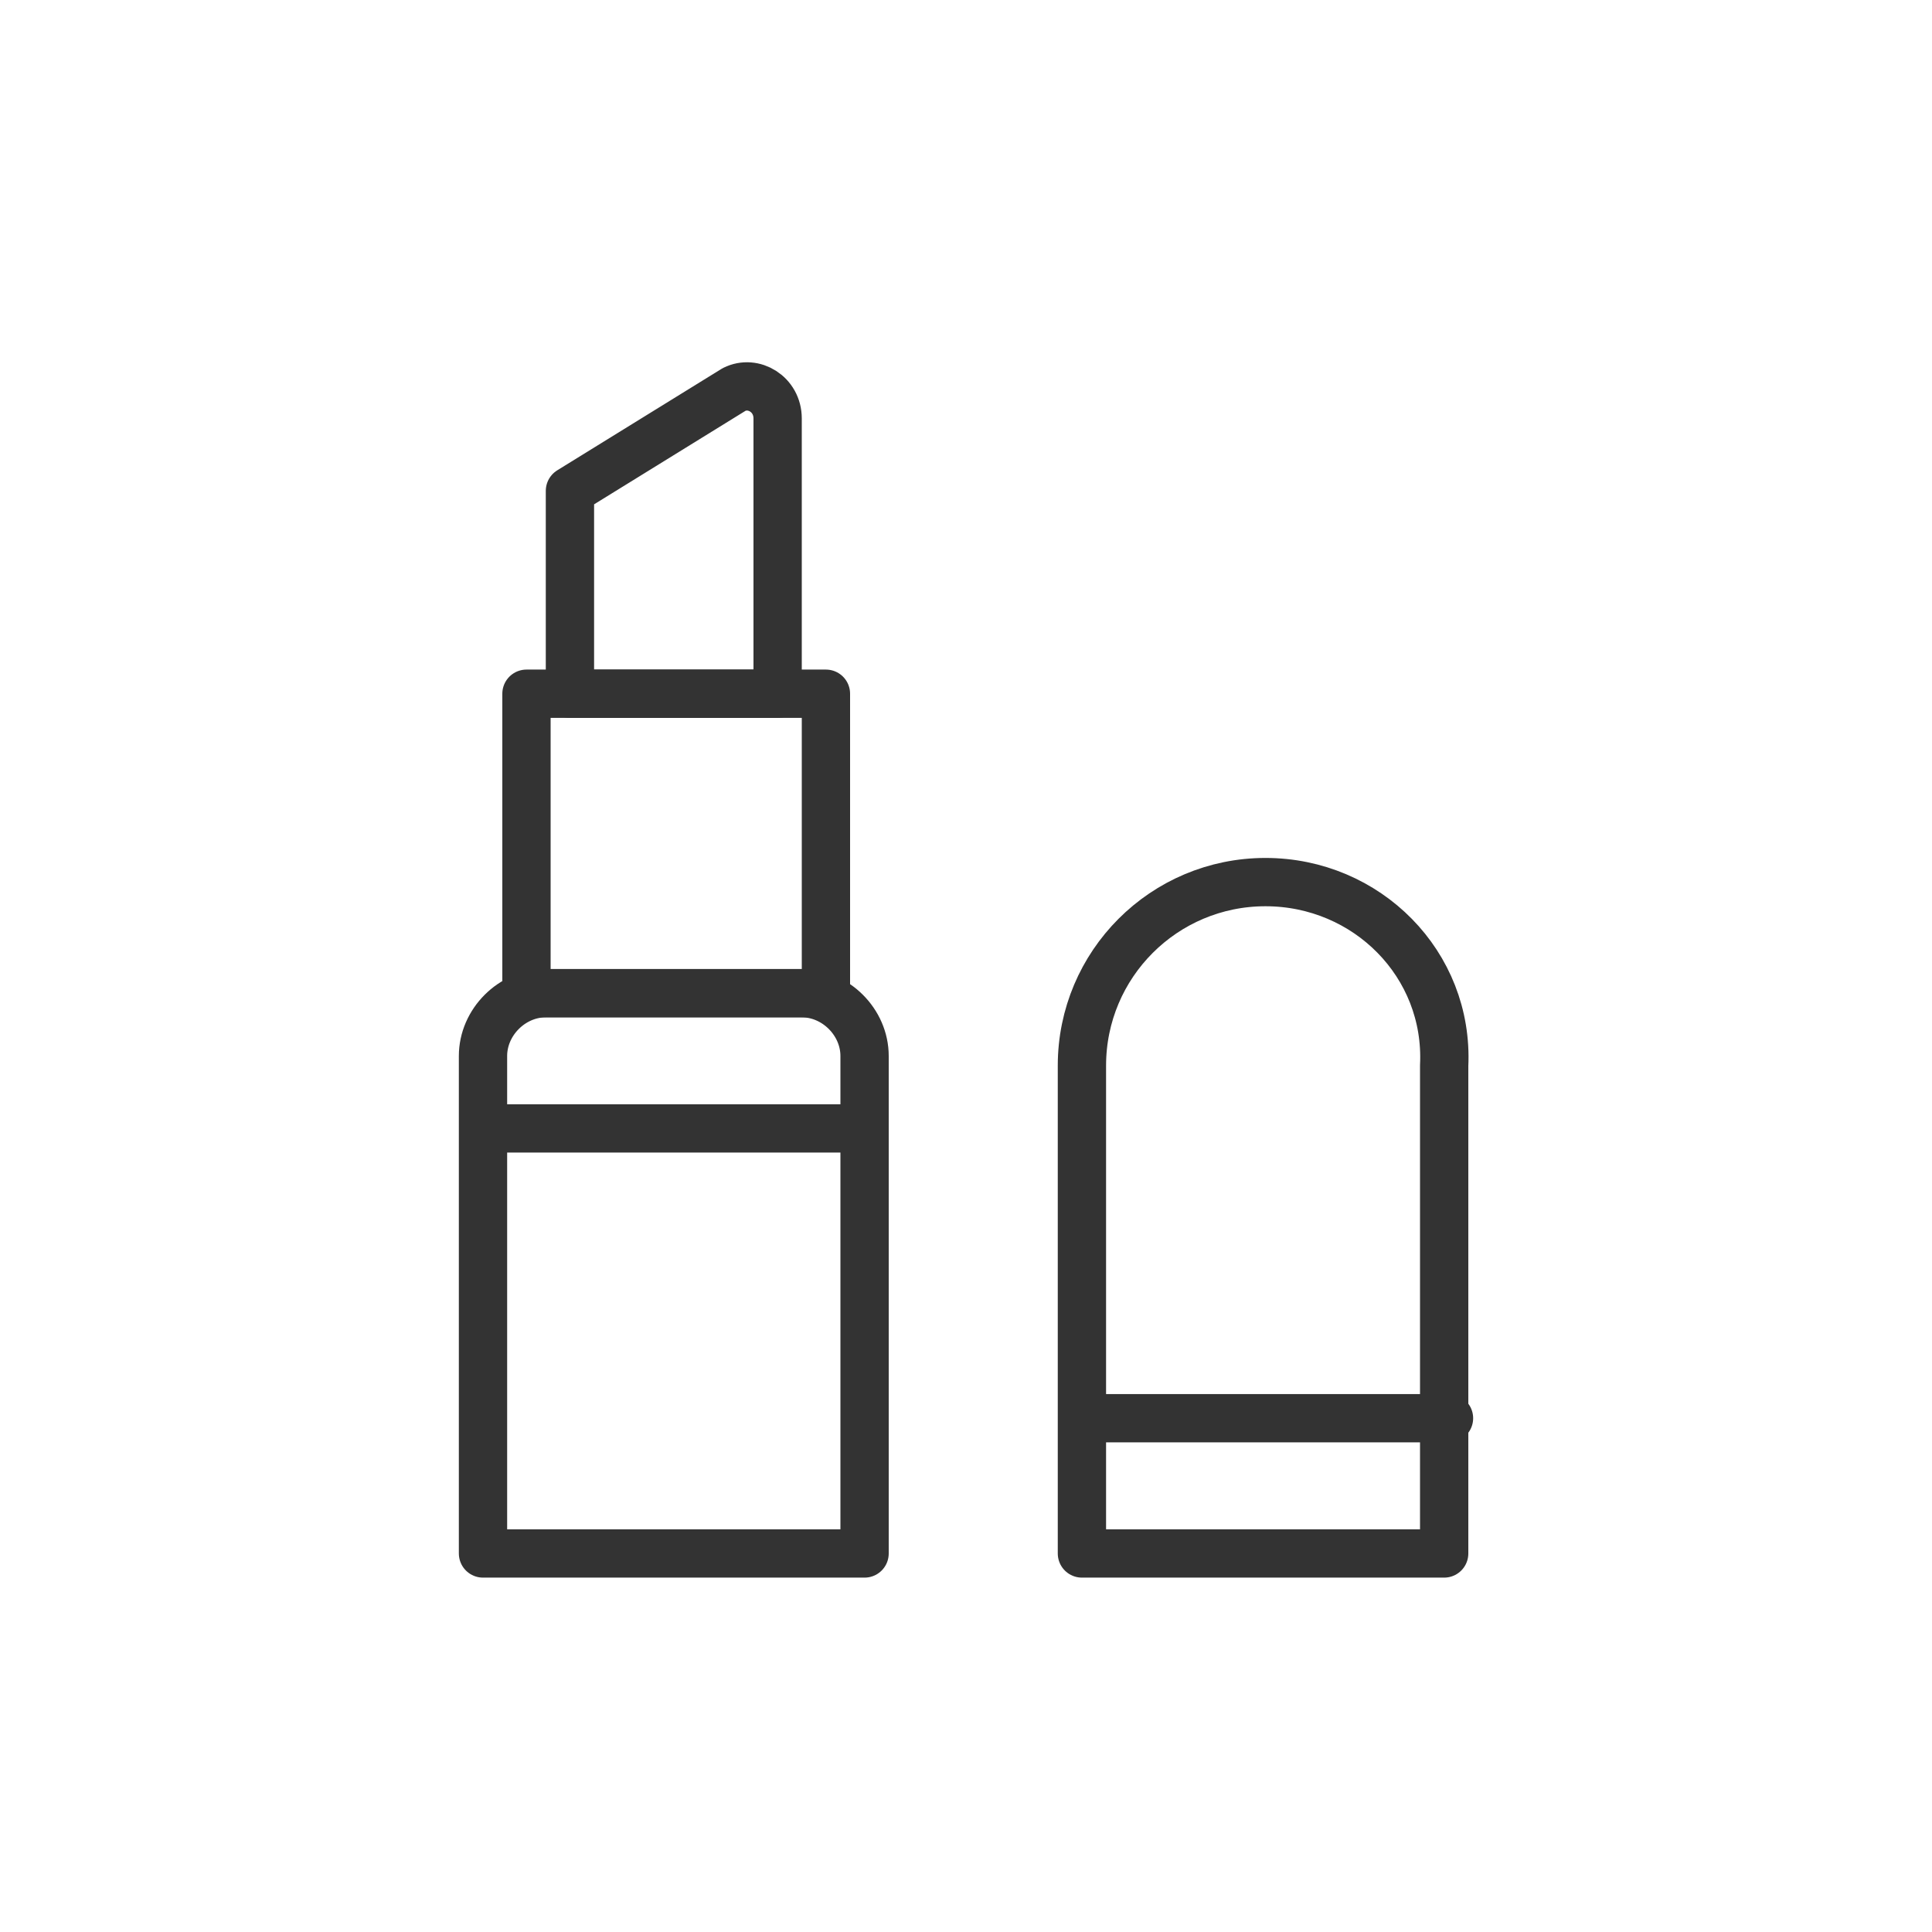
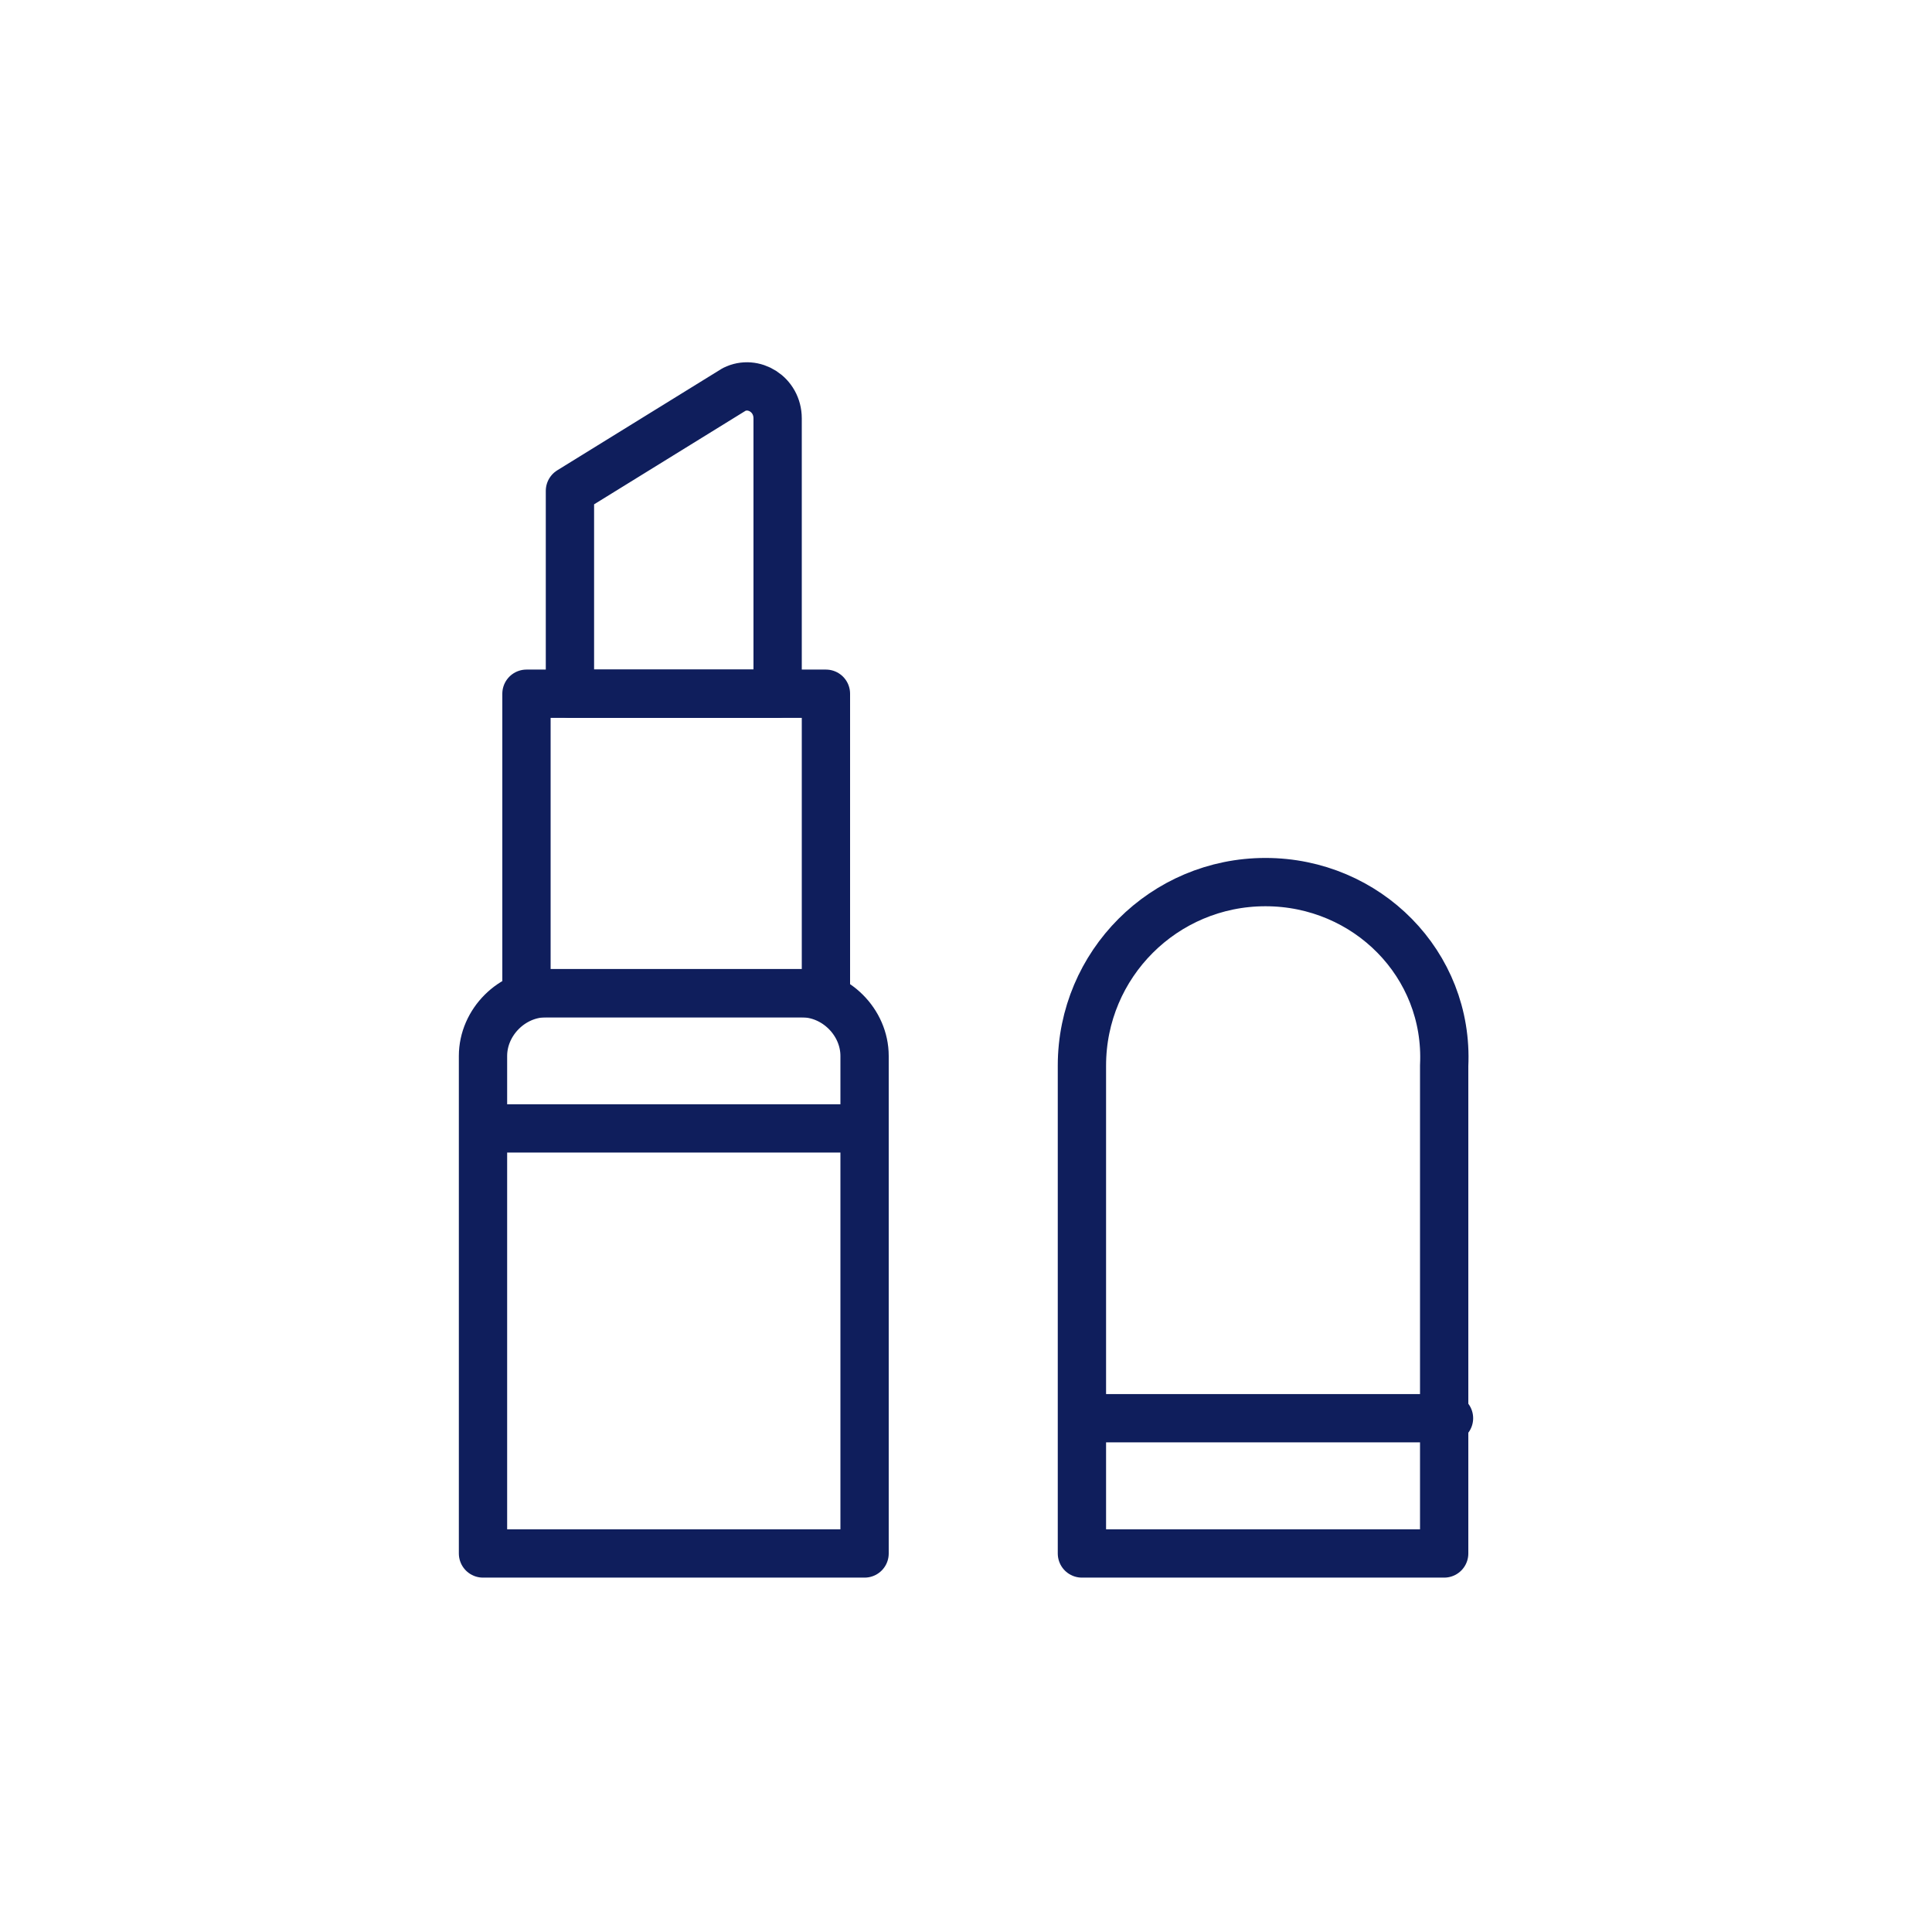
<svg xmlns="http://www.w3.org/2000/svg" width="28" height="28" viewBox="0 0 28 28" fill="none">
-   <path d="M18.34 12.784C16.87 12.784 15.68 13.974 15.68 15.444V22.514H20.93V15.444C21 13.974 19.81 12.784 18.34 12.784Z" stroke="#333333" stroke-width="0.7" stroke-miterlimit="10" stroke-linecap="round" stroke-linejoin="round" />
-   <path d="M15.75 20.554H21" stroke="#333333" stroke-width="0.7" stroke-miterlimit="10" stroke-linecap="round" stroke-linejoin="round" />
-   <path d="M12.53 22.514H7V15.304C7 14.814 7.42 14.394 7.91 14.394H11.62C12.11 14.394 12.53 14.814 12.53 15.304V22.514Z" stroke="#333333" stroke-width="0.7" stroke-miterlimit="10" stroke-linecap="round" stroke-linejoin="round" />
-   <path d="M7.14 16.354H12.46" stroke="#333333" stroke-width="0.7" stroke-miterlimit="10" stroke-linecap="round" stroke-linejoin="round" />
-   <path d="M11.97 10.054H7.63V14.394H11.97V10.054Z" stroke="#333333" stroke-width="0.7" stroke-miterlimit="10" stroke-linecap="round" stroke-linejoin="round" />
-   <path d="M11.27 10.054H8.26V7.114L10.64 5.644C10.92 5.504 11.27 5.714 11.27 6.064V10.054Z" stroke="#333333" stroke-width="0.7" stroke-miterlimit="10" stroke-linecap="round" stroke-linejoin="round" />
+   <path d="M18.34 12.784C16.87 12.784 15.68 13.974 15.68 15.444V22.514H20.93V15.444C21 13.974 19.81 12.784 18.34 12.784Z" stroke="#0F1E5C" stroke-width="0.7" stroke-miterlimit="10" stroke-linecap="round" stroke-linejoin="round" />
+   <path d="M15.75 20.554H21" stroke="#0F1E5C" stroke-width="0.7" stroke-miterlimit="10" stroke-linecap="round" stroke-linejoin="round" />
+   <path d="M12.53 22.514H7V15.304C7 14.814 7.42 14.394 7.91 14.394H11.62C12.11 14.394 12.53 14.814 12.53 15.304V22.514Z" stroke="#0F1E5C" stroke-width="0.7" stroke-miterlimit="10" stroke-linecap="round" stroke-linejoin="round" />
+   <path d="M7.14 16.354H12.46" stroke="#0F1E5C" stroke-width="0.7" stroke-miterlimit="10" stroke-linecap="round" stroke-linejoin="round" />
+   <path d="M11.97 10.054H7.63V14.394H11.97V10.054Z" stroke="#0F1E5C" stroke-width="0.7" stroke-miterlimit="10" stroke-linecap="round" stroke-linejoin="round" />
+   <path d="M11.27 10.054H8.26V7.114L10.64 5.644C10.92 5.504 11.27 5.714 11.27 6.064V10.054Z" stroke="#0F1E5C" stroke-width="0.7" stroke-miterlimit="10" stroke-linecap="round" stroke-linejoin="round" />
</svg>
